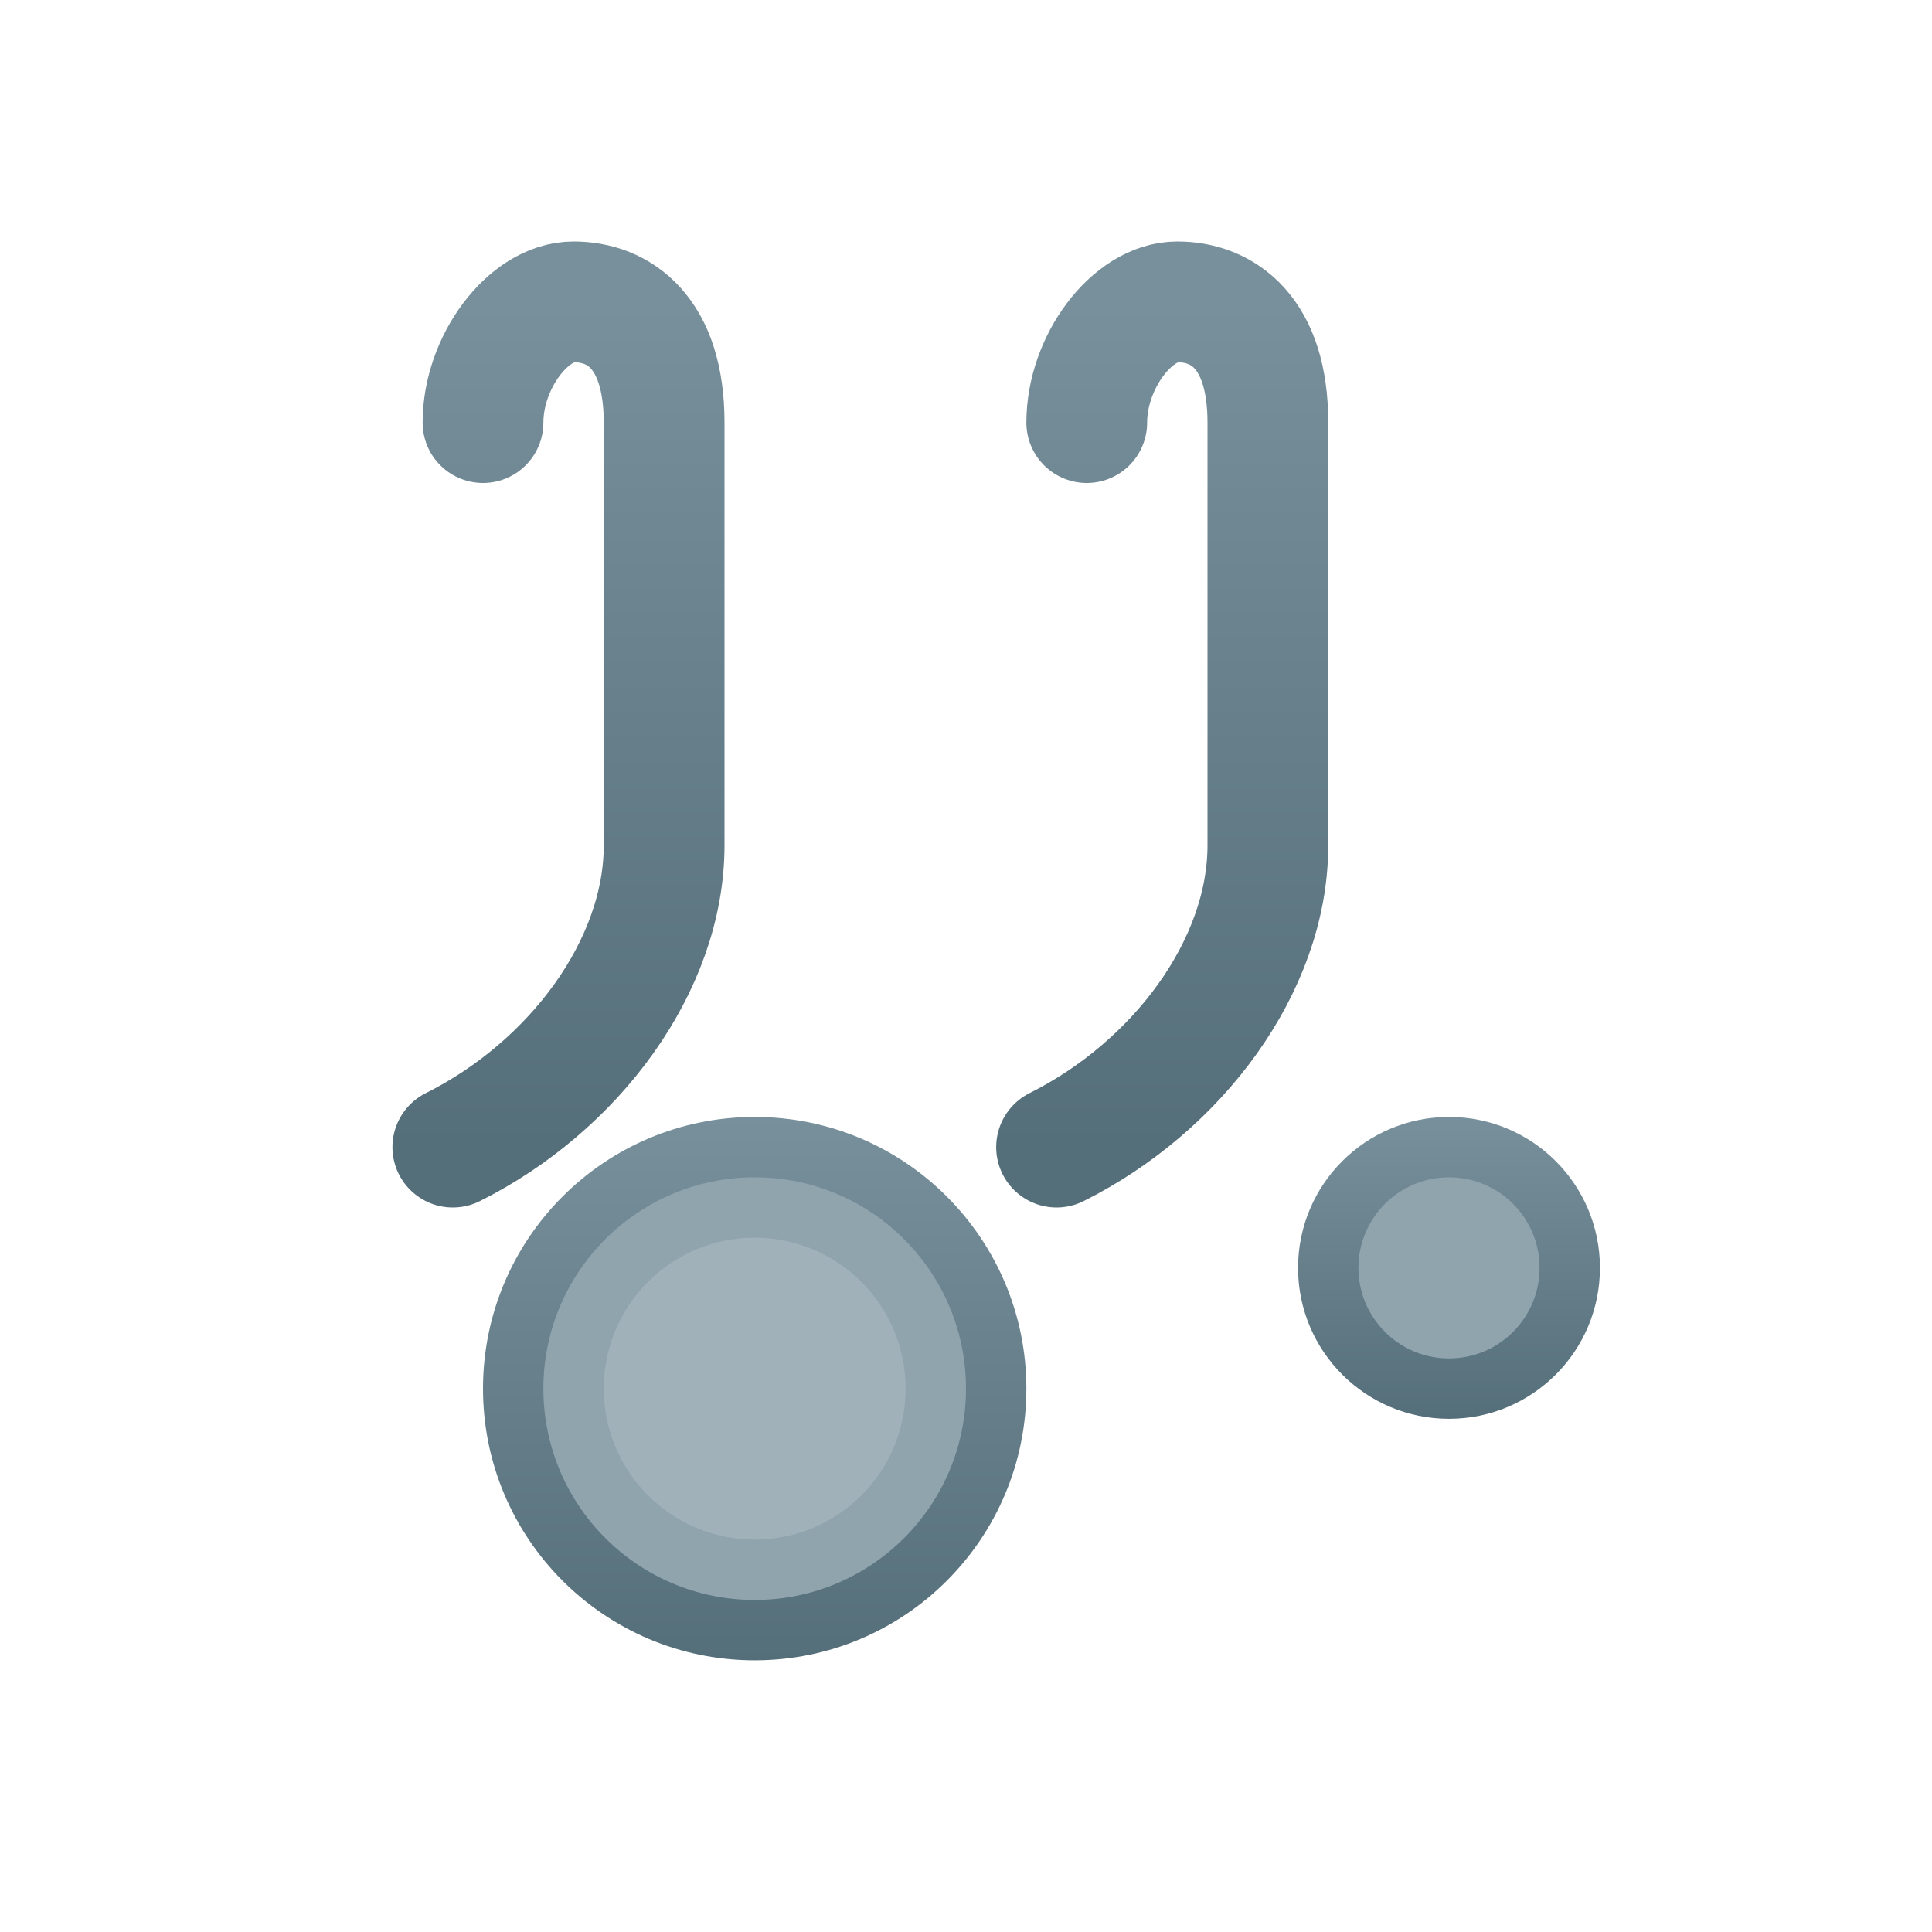
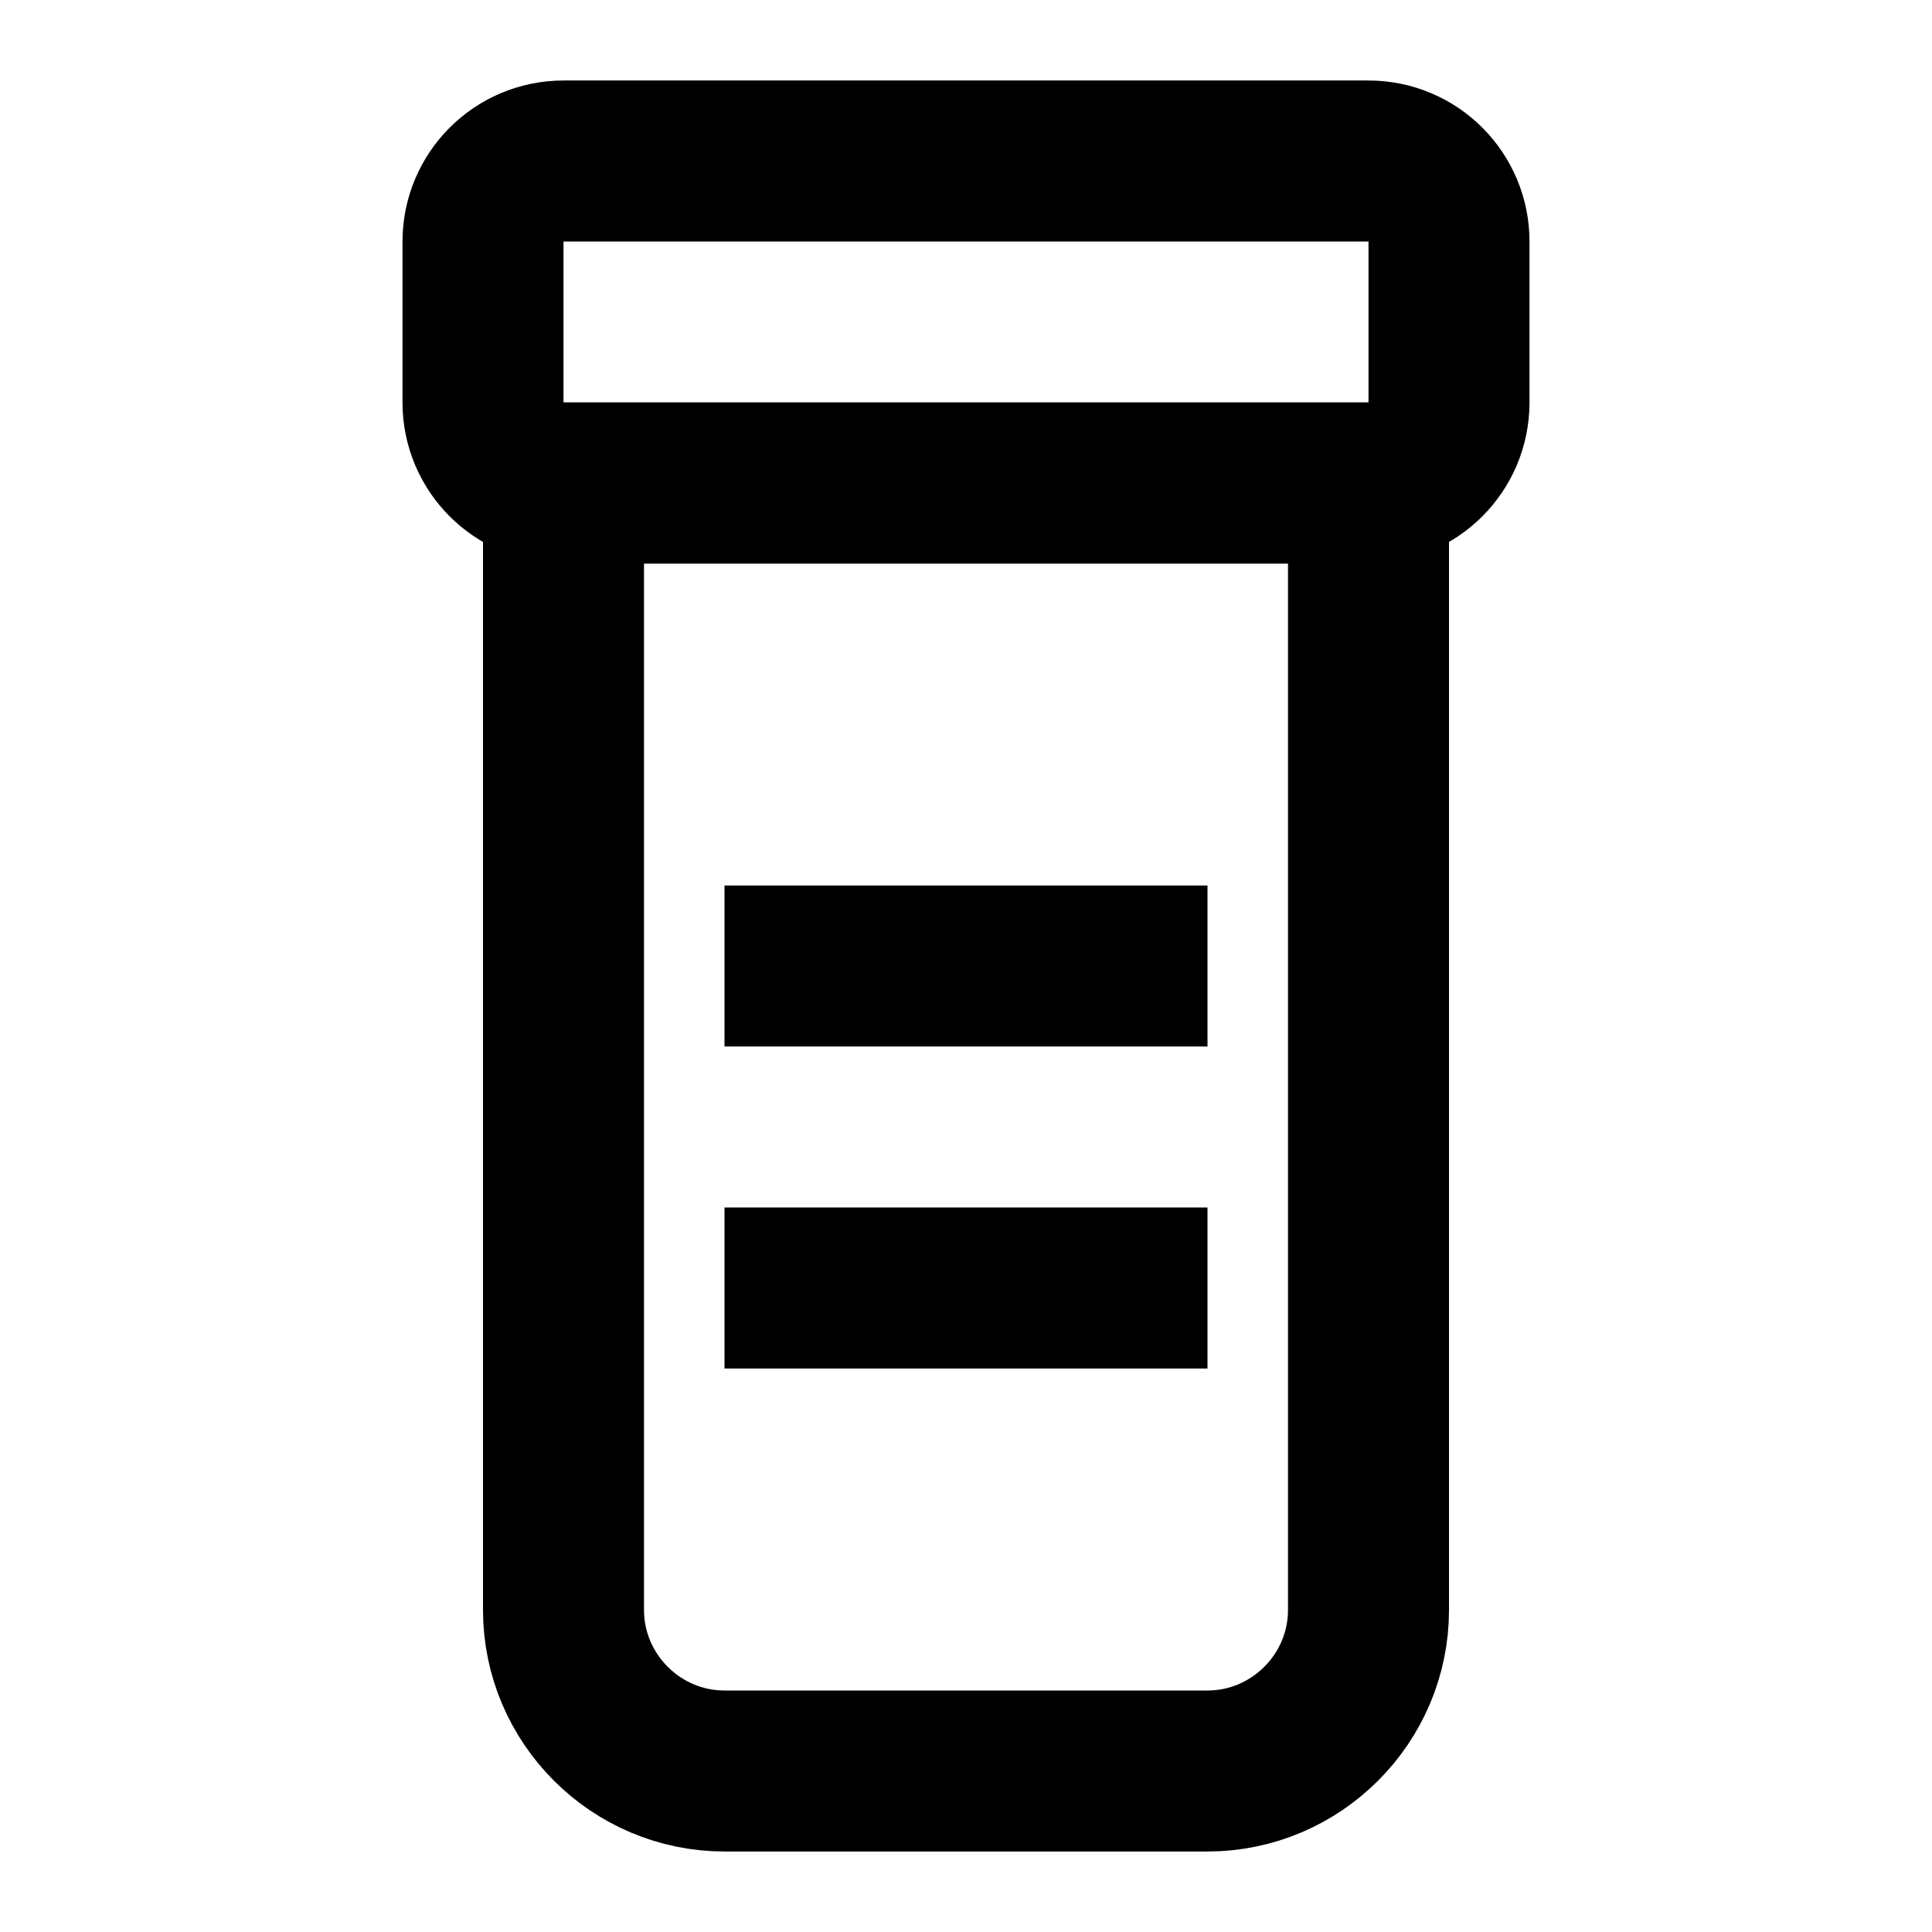
- <svg xmlns="http://www.w3.org/2000/svg" viewBox="0 0 64 64">
-   <defs>
-     <linearGradient id="steth1" x1="0%" y1="0%" x2="0%" y2="100%">
-       <stop offset="0%" stop-color="#78909C" />
-       <stop offset="100%" stop-color="#546E7A" />
-     </linearGradient>
-   </defs>
-   <path d="M 16 14 C 16 12 17.5 10 19 10 S 22 11 22 14 V 28 C 22 32 19 36 15 38" stroke="url(#steth1)" stroke-width="4" fill="none" stroke-linecap="round" />
-   <path d="M 36 14 C 36 12 37.5 10 39 10 S 42 11 42 14 V 28 C 42 32 39 36 35 38" stroke="url(#steth1)" stroke-width="4" fill="none" stroke-linecap="round" />
-   <circle cx="25" cy="46" r="9" fill="url(#steth1)" />
-   <circle cx="25" cy="46" r="7" fill="#90A4AE" />
-   <circle cx="25" cy="46" r="5" fill="#B0BEC5" opacity="0.5" />
-   <circle cx="48" cy="42" r="5" fill="url(#steth1)" />
-   <circle cx="48" cy="42" r="3" fill="#90A4AE" />
+ <svg xmlns="http://www.w3.org/2000/svg" viewBox="0 0 24 24" fill="none">
+   <path d="M7 6H17V20C17 21.1 16.1 22 15 22H9C7.9 22 7 21.1 7 20V6Z" stroke="currentColor" stroke-width="2" />
+   <rect x="6" y="2" width="12" height="4" rx="1" stroke="currentColor" stroke-width="2" />
+   <line x1="9" y1="12" x2="15" y2="12" stroke="currentColor" stroke-width="2" />
+   <line x1="9" y1="16" x2="15" y2="16" stroke="currentColor" stroke-width="2" />
</svg>
